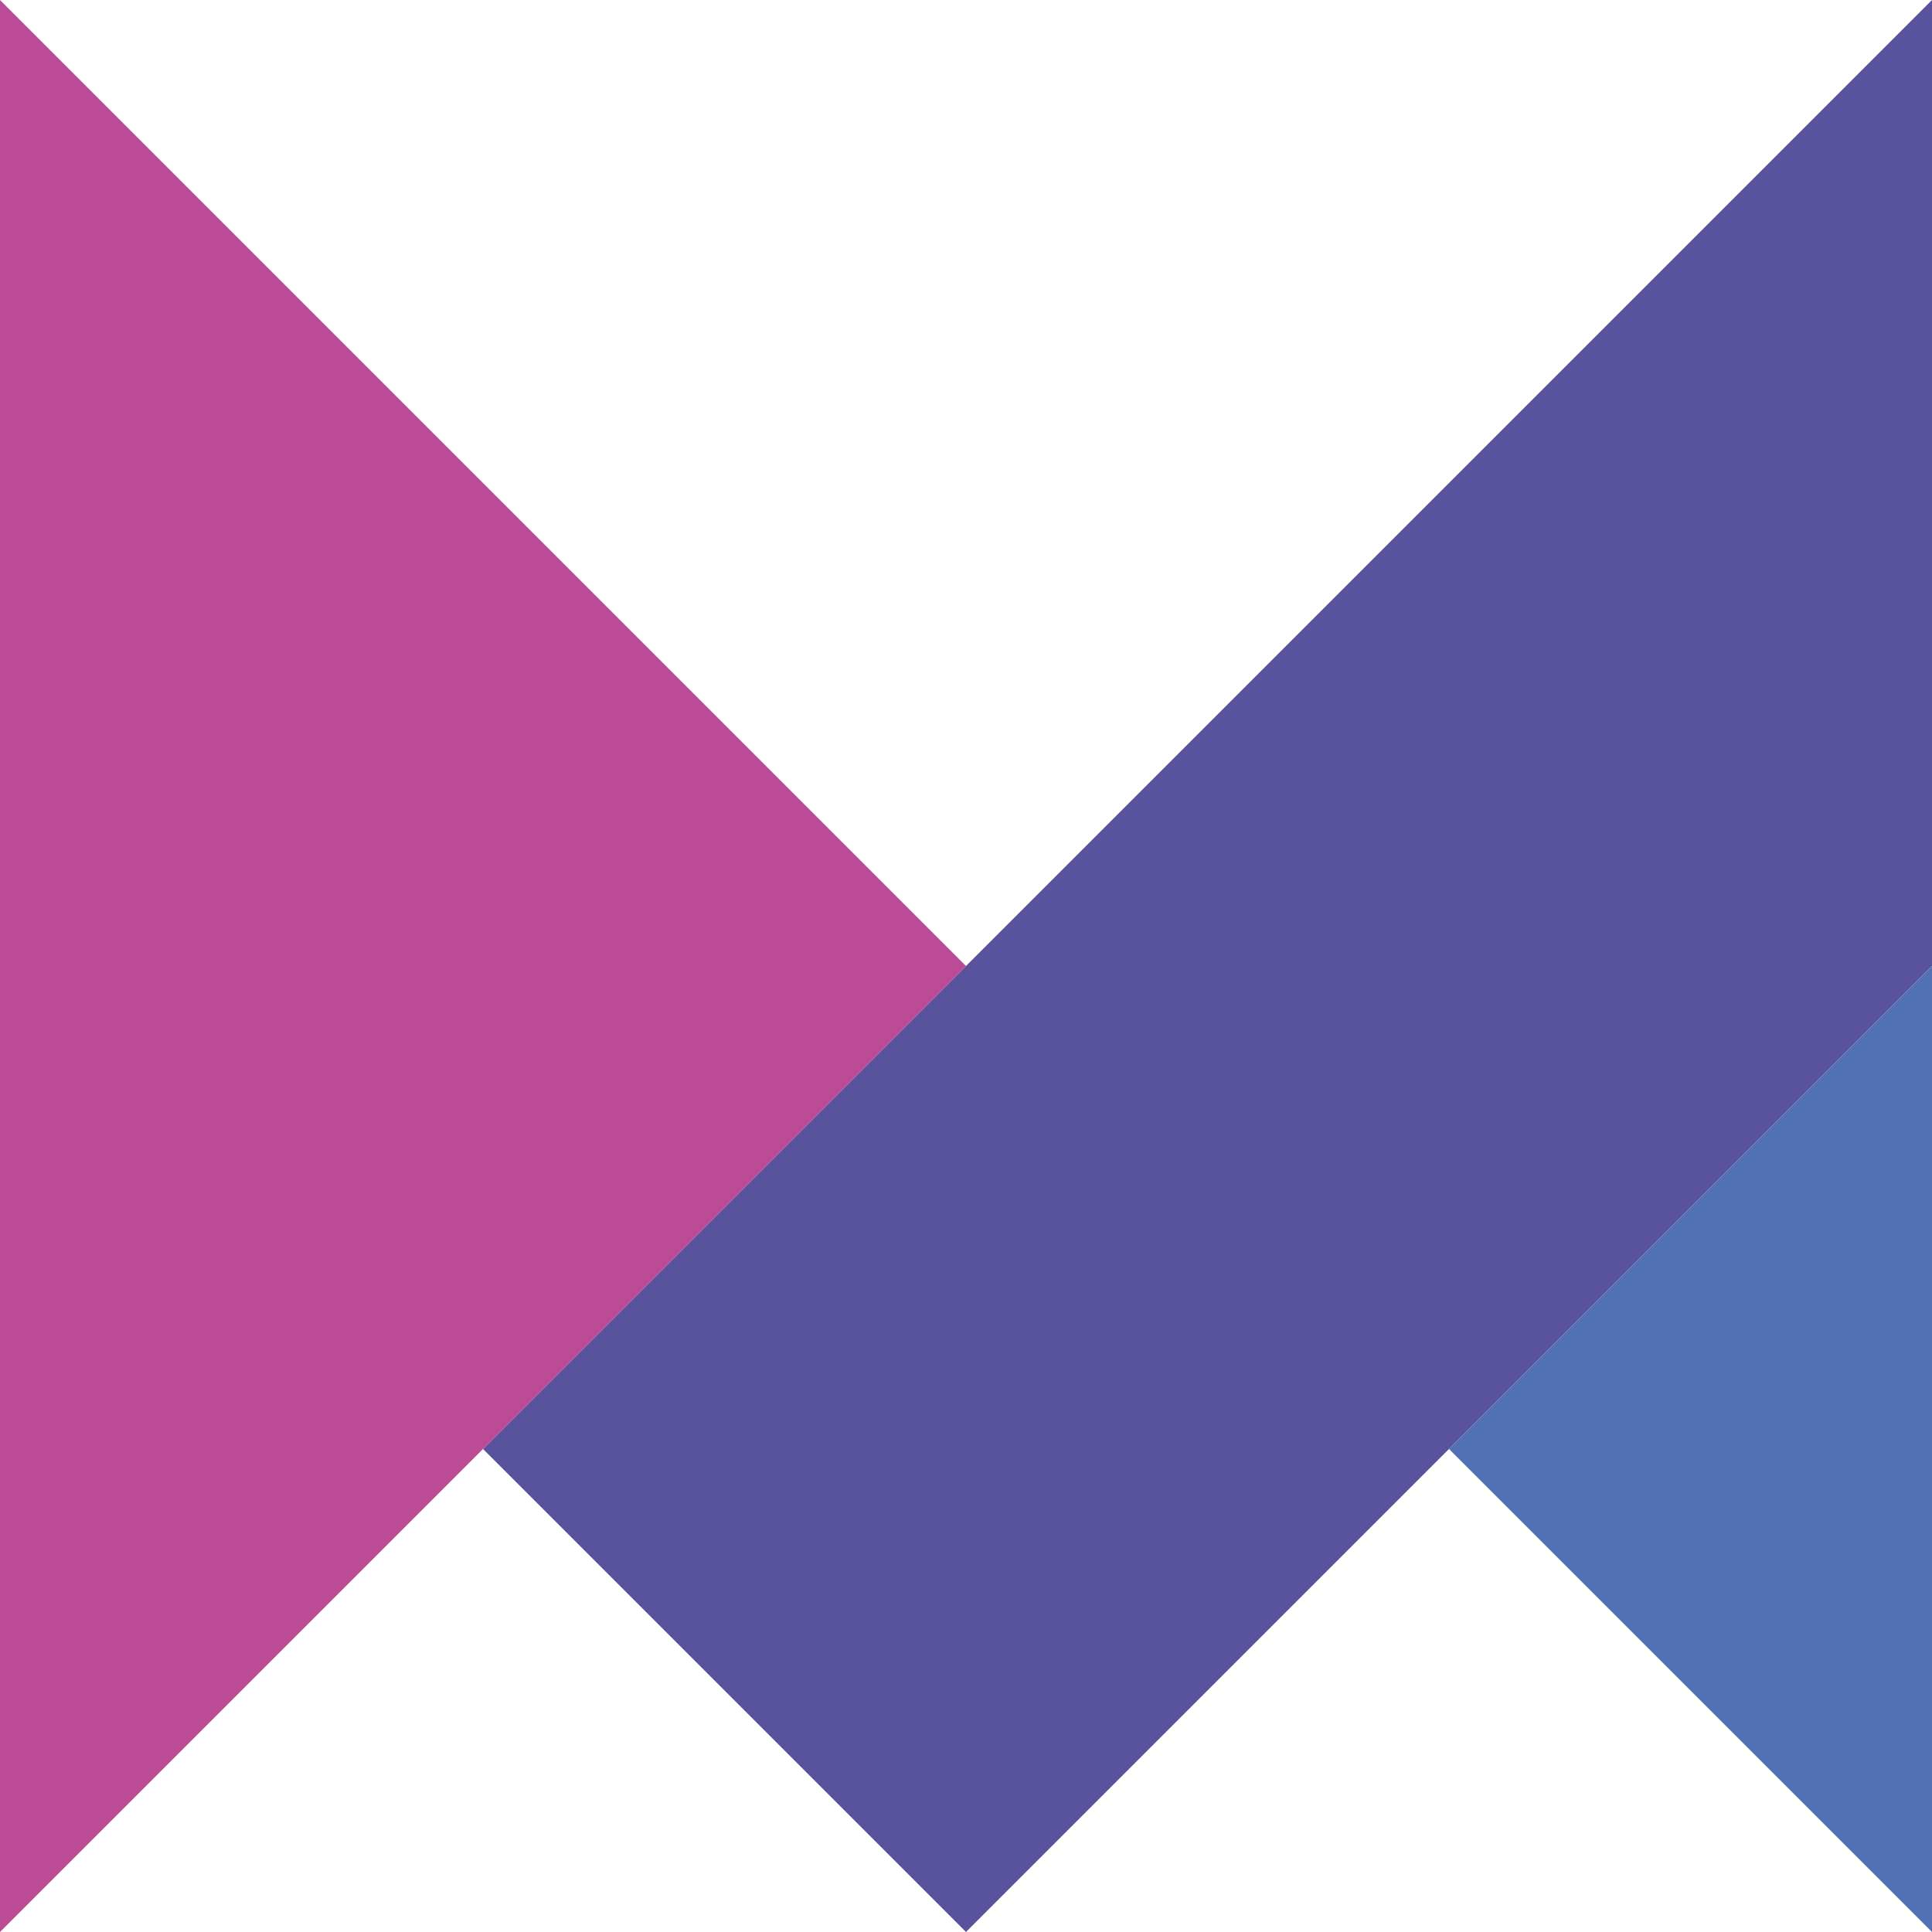
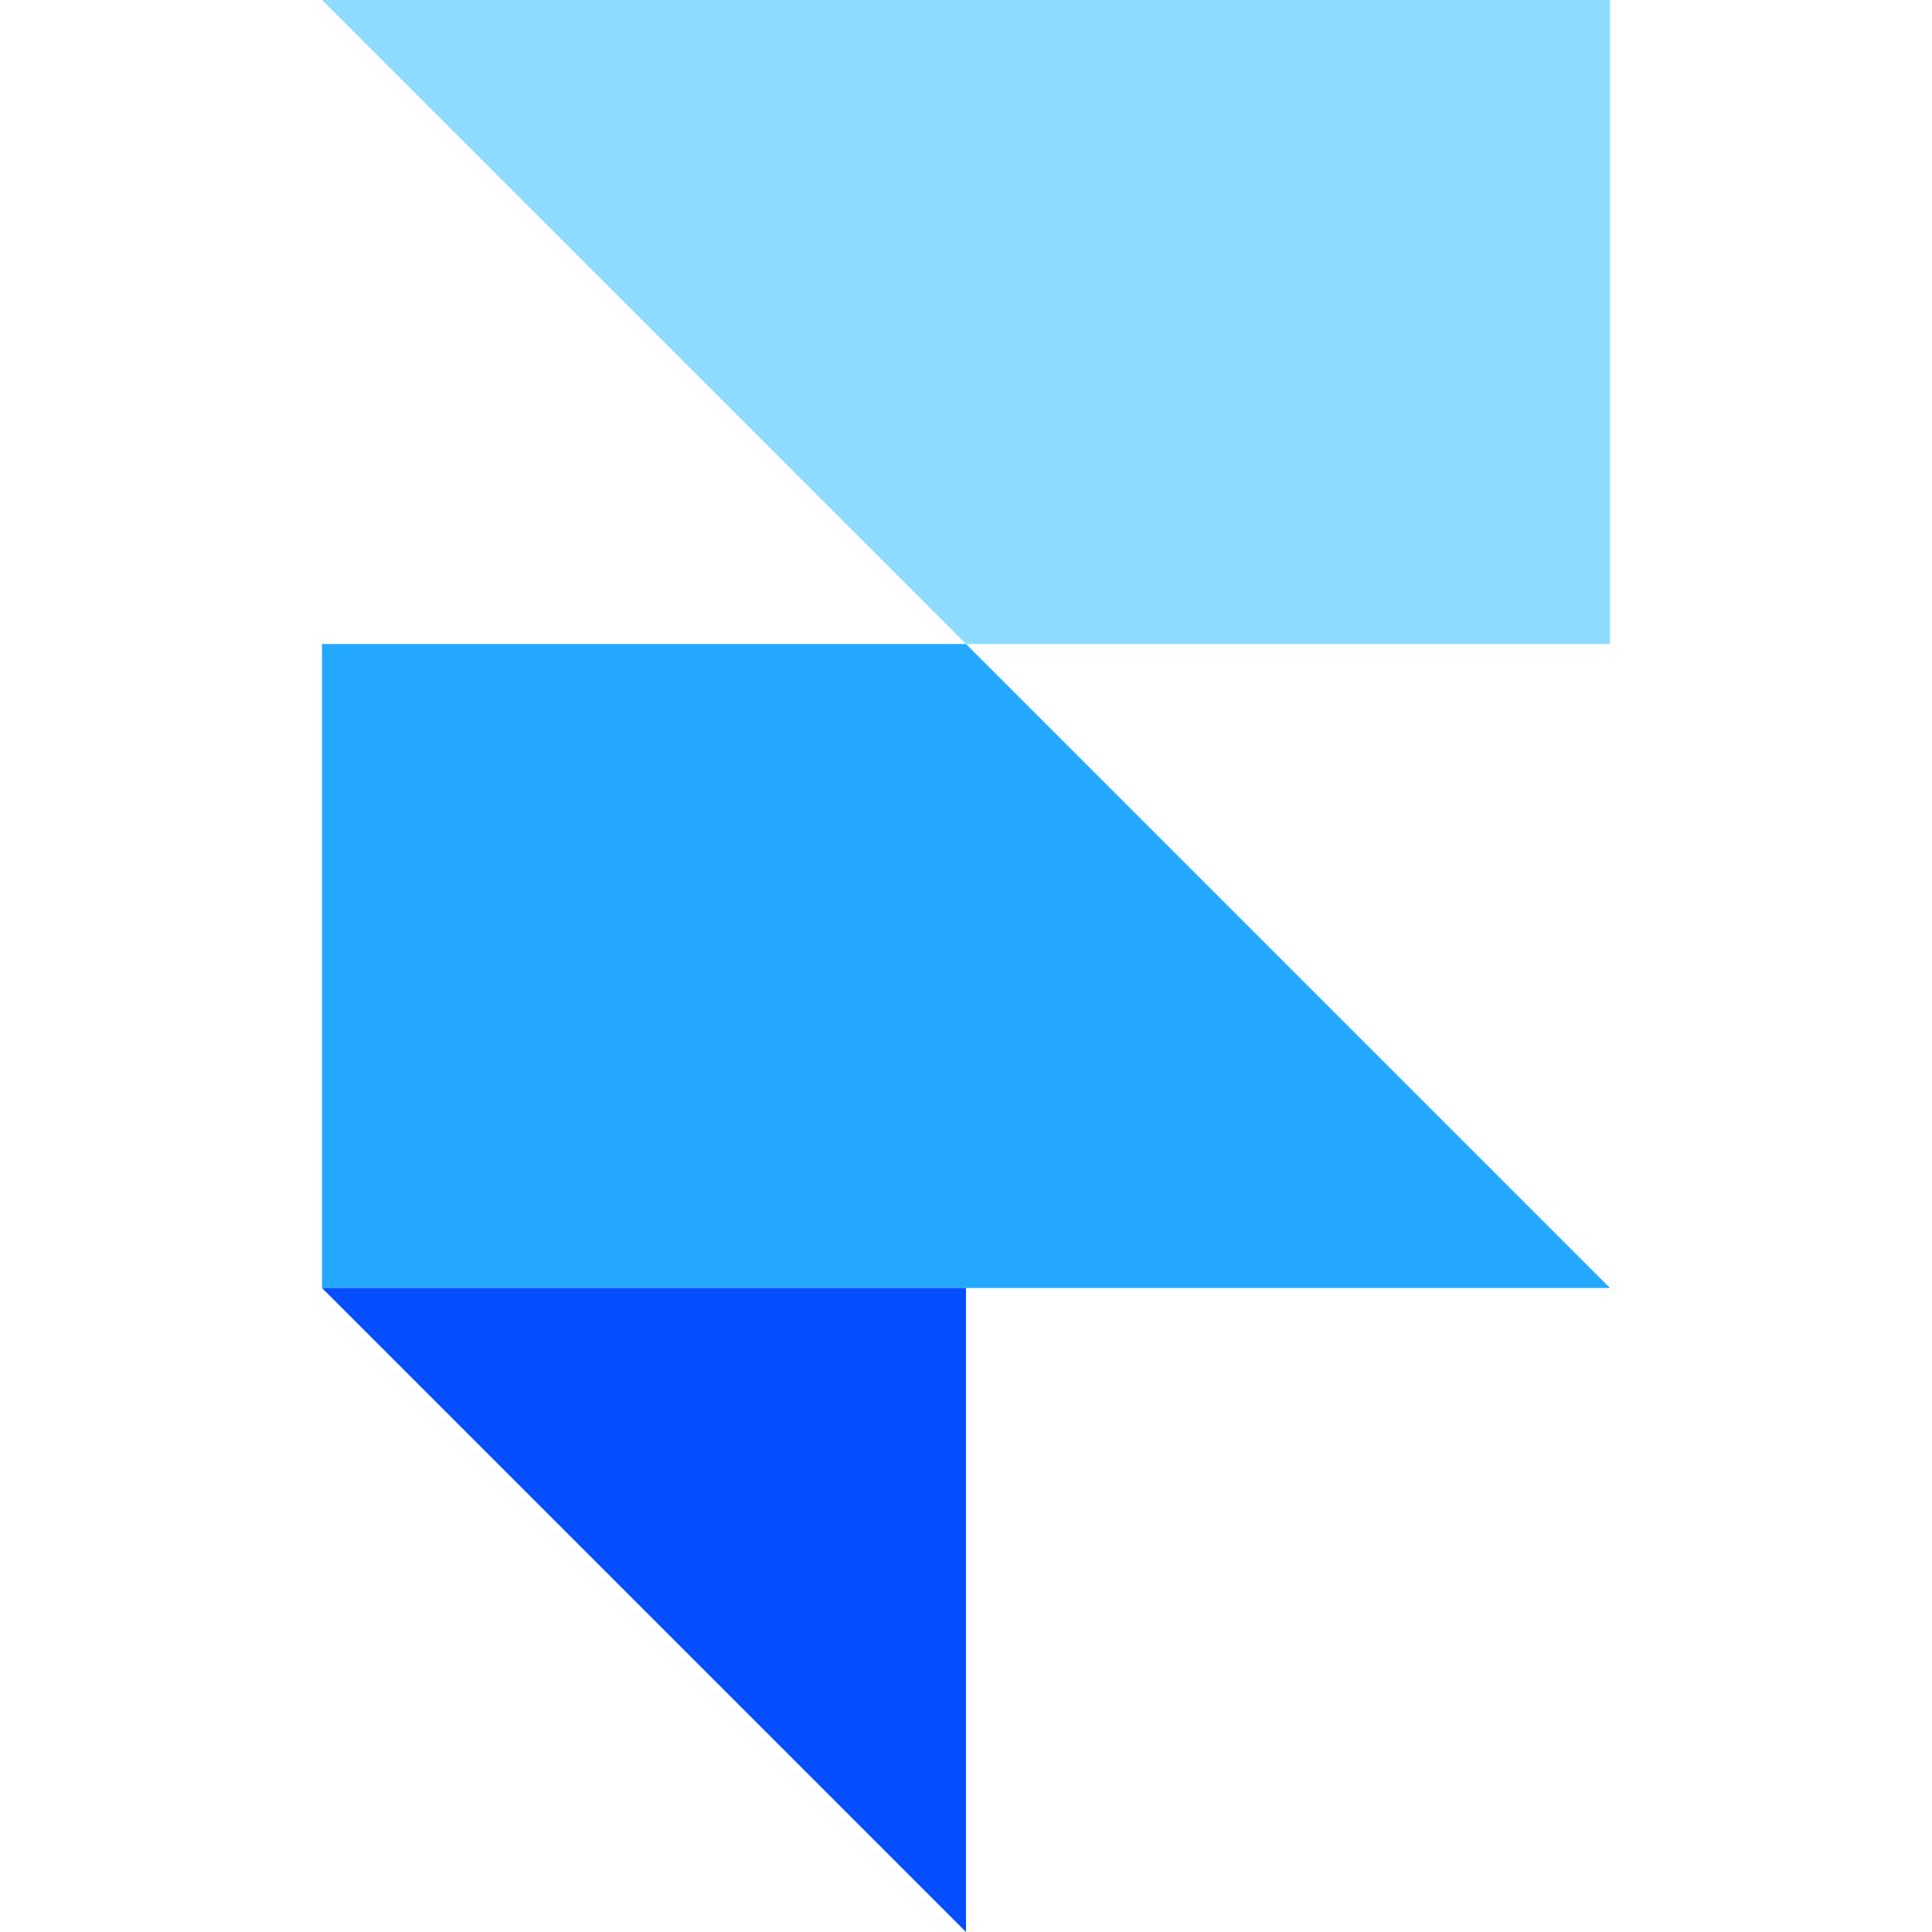
- <svg xmlns="http://www.w3.org/2000/svg" height="2500" viewBox="3.7 3.7 43.6 43.6" width="2500">
-   <path d="m47.3 3.7v21.8l-10.9 10.9-10.9 10.9-10.9-10.9 10.9-10.9v.1-.1z" fill="#59529d" />
-   <path d="m47.3 25.5v21.8l-10.9-10.9z" fill="#5271b4" />
-   <path d="m25.5 25.5-10.9 10.9-10.9 10.9v-43.6l10.9 10.9z" fill="#bb4b96" />
+ <svg xmlns="http://www.w3.org/2000/svg" viewBox="0 0 24 24" width="800px" height="800px" id="framer">
+   <path fill="#24A8FF" d="M20 16H4V8h8z" />
+   <path fill="#8DDCFF" d="M20 0H4l8 8h8z" />
+   <path fill="#054EFF" d="M12 16v8l-8-8z" />
</svg>
